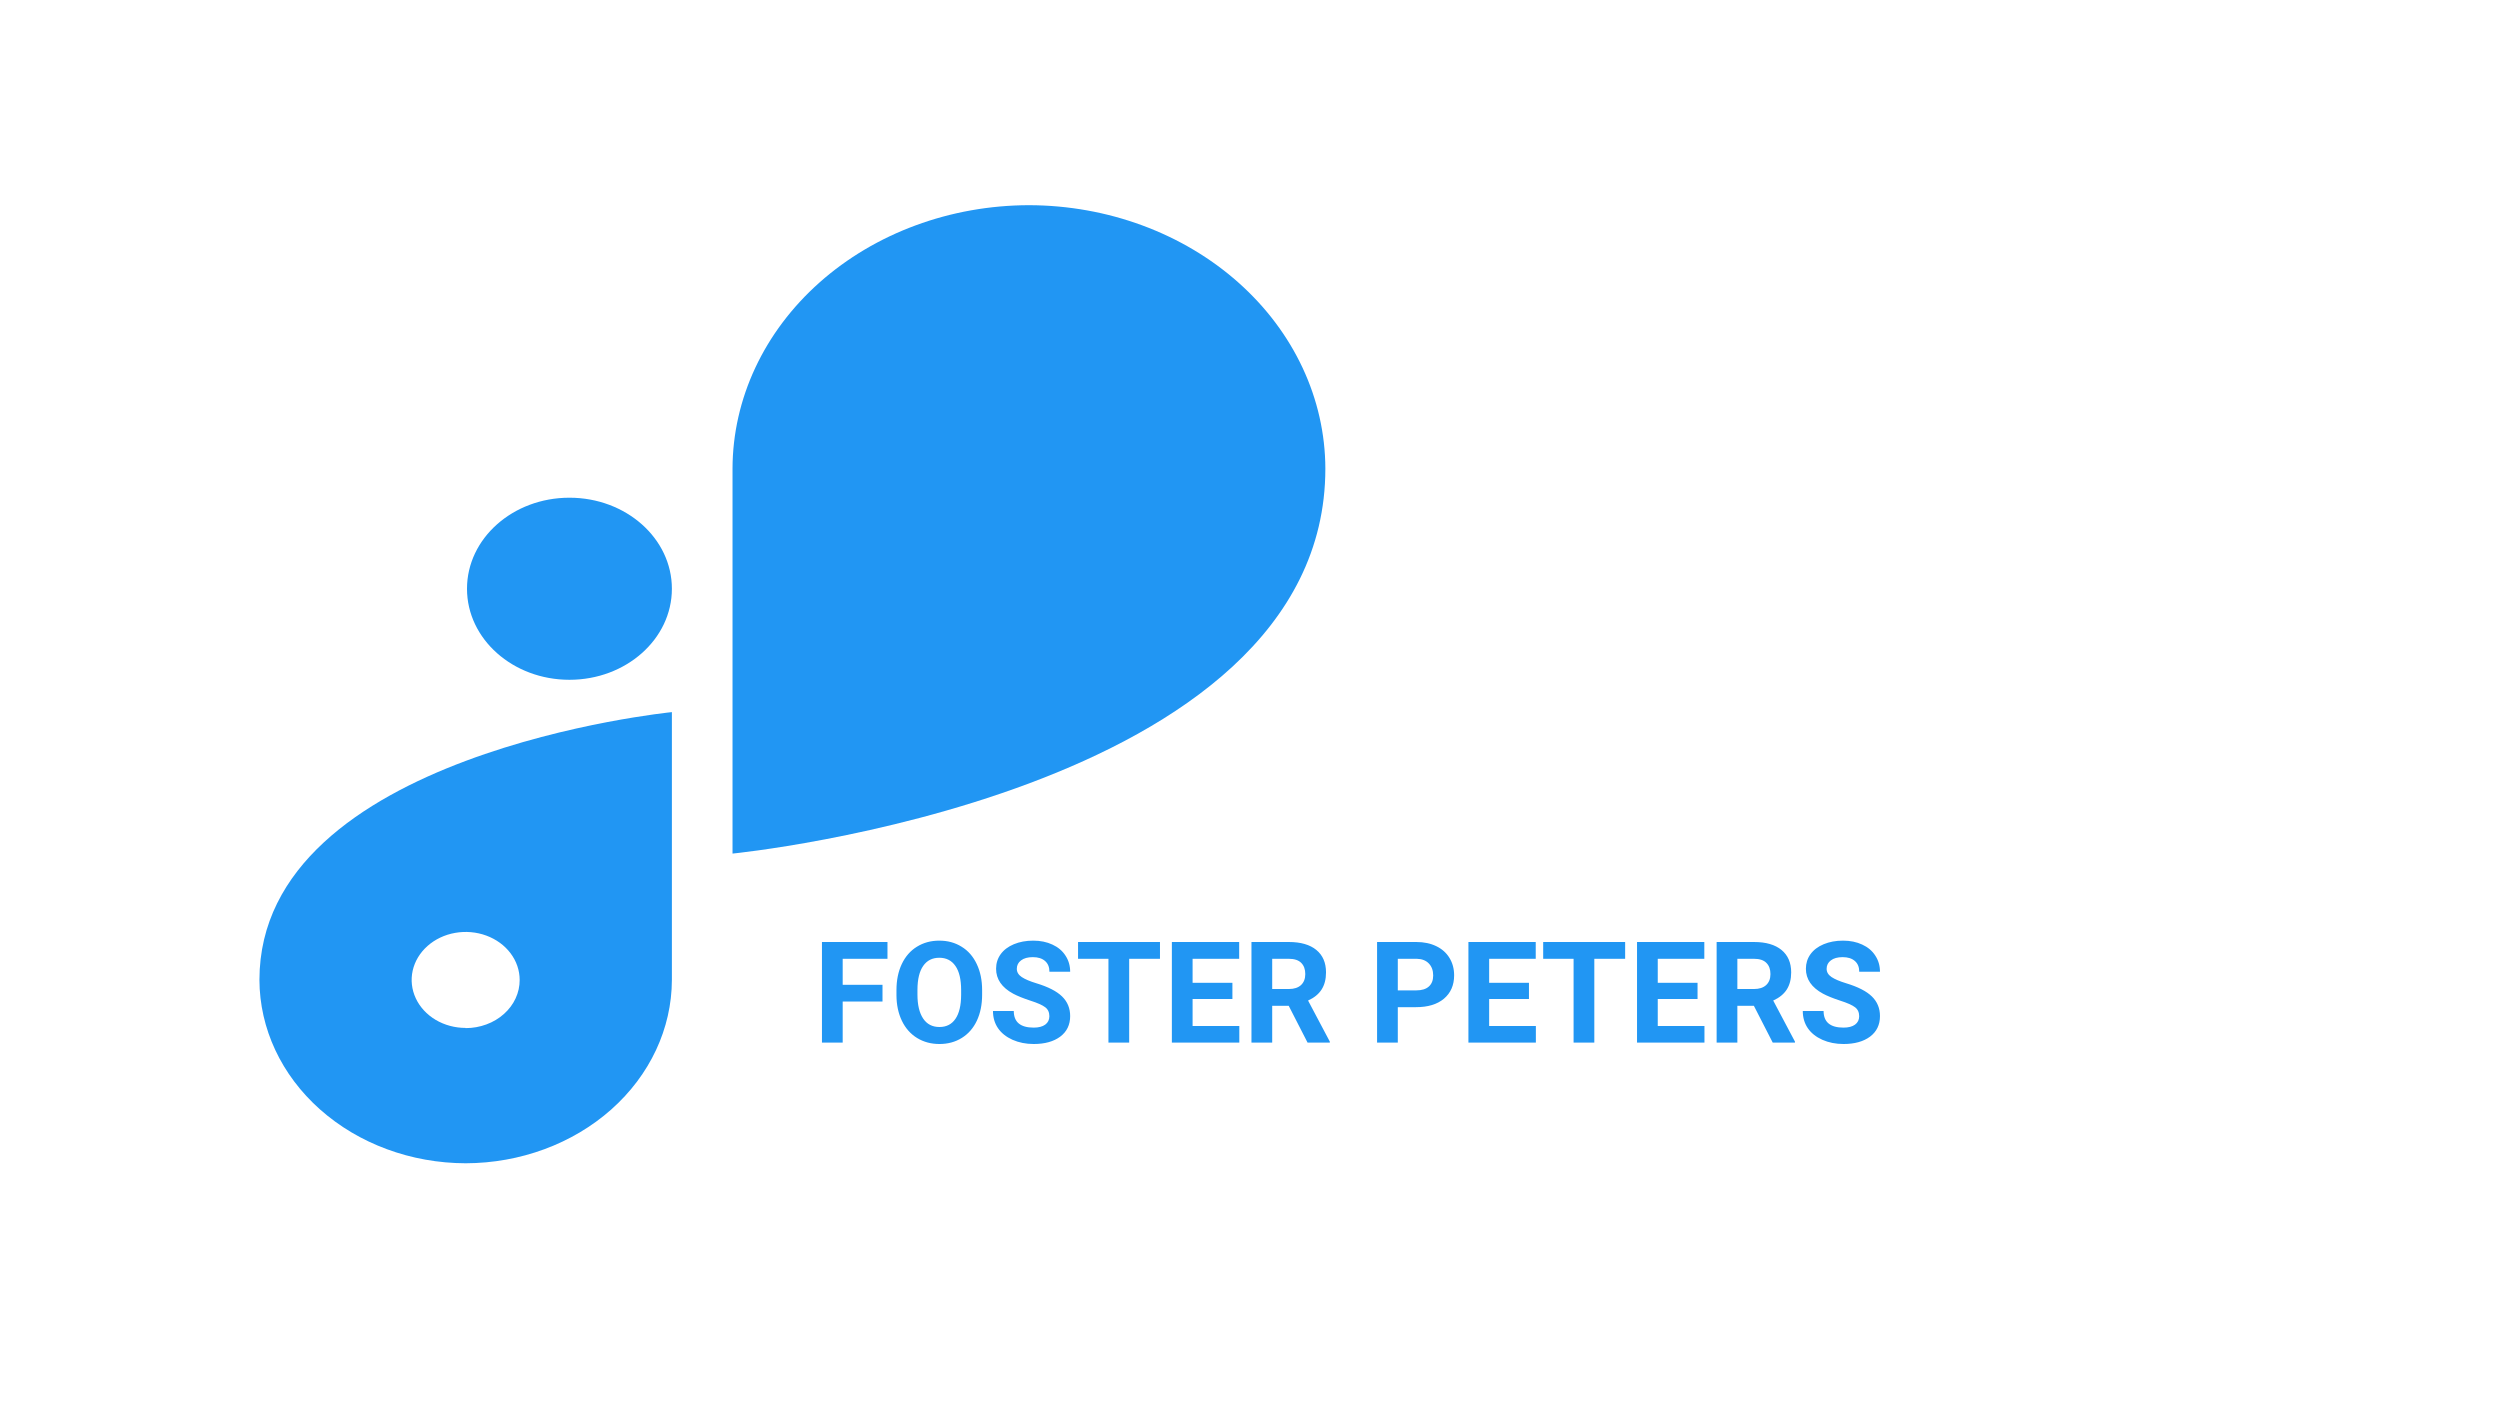
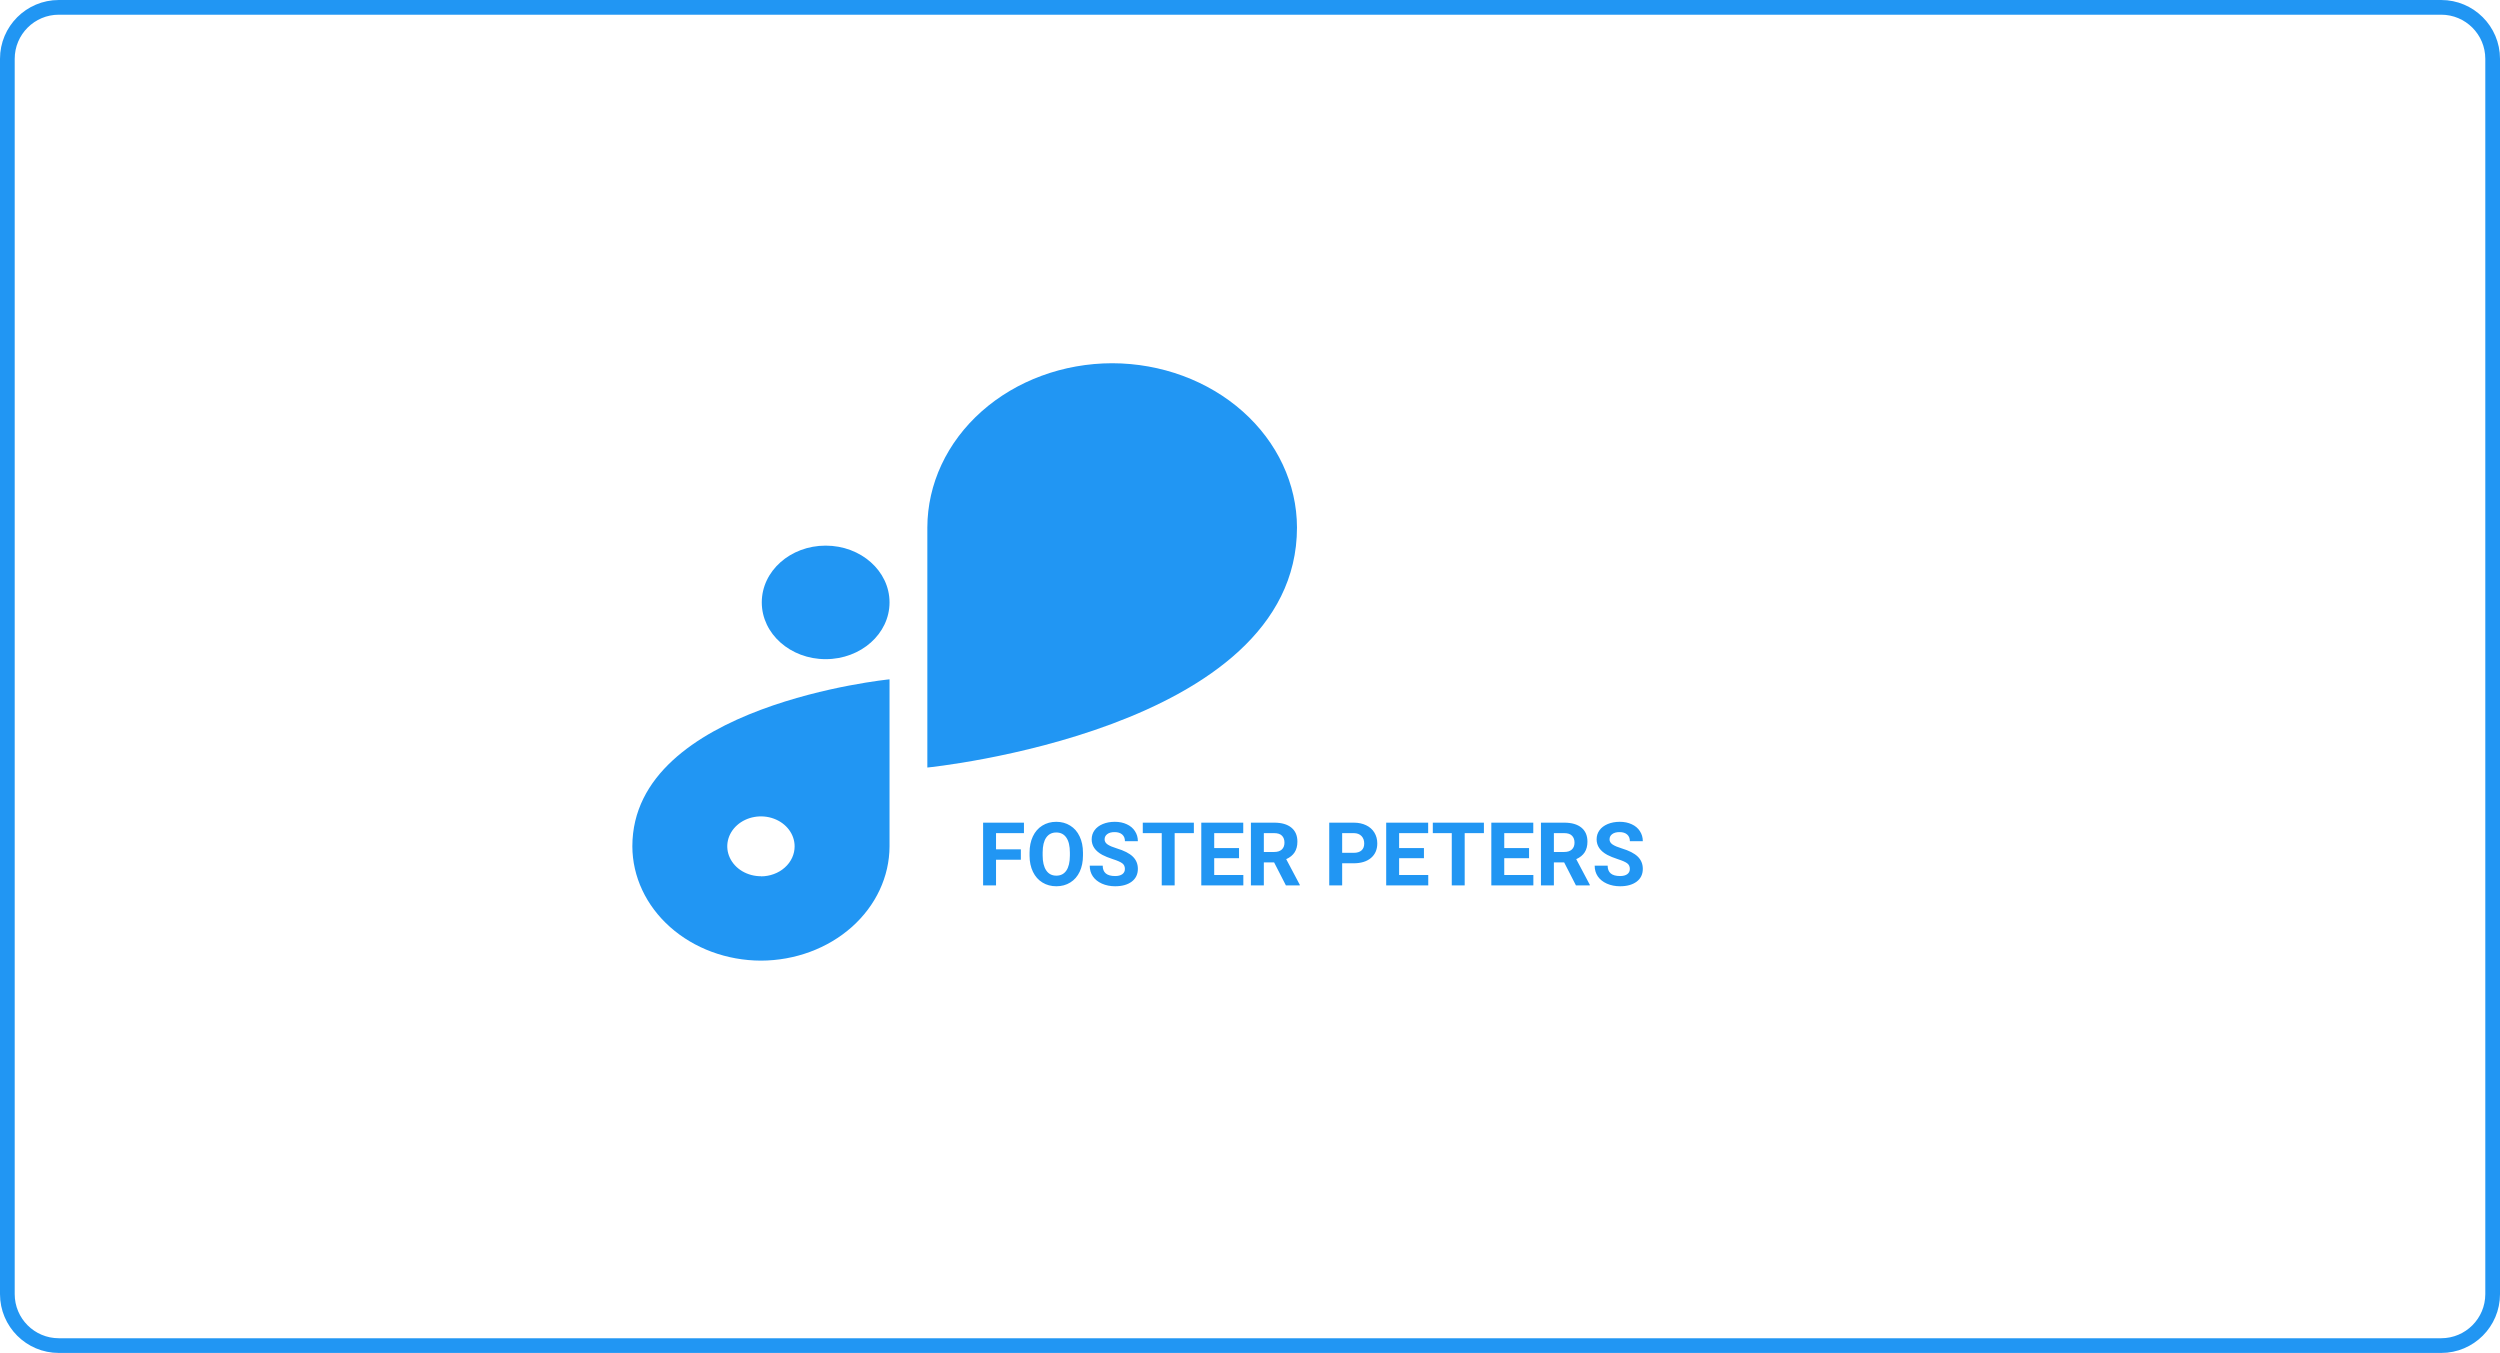
- <svg xmlns="http://www.w3.org/2000/svg" width="106" height="60" viewBox="0 0 106 60" fill="none">
-   <path d="M24.146 21.103H24.143C21.745 21.103 19.801 22.83 19.801 24.962V24.964C19.801 27.095 21.745 28.823 24.143 28.823H24.146C26.544 28.823 28.488 27.095 28.488 24.964V24.962C28.488 22.83 26.544 21.103 24.146 21.103Z" fill="#2196F3" />
-   <path d="M56.195 19.869C56.188 16.909 54.862 14.072 52.507 11.979C50.153 9.886 46.96 8.707 43.63 8.7V8.7C40.298 8.705 37.105 9.884 34.748 11.977C32.392 14.071 31.066 16.908 31.059 19.869V36.192C31.059 36.192 56.192 33.704 56.195 19.872V19.869Z" fill="#2196F3" />
-   <path d="M11 41.55C11.006 43.609 11.929 45.583 13.568 47.039C15.206 48.496 17.427 49.317 19.744 49.323C22.061 49.317 24.281 48.496 25.92 47.04C27.558 45.584 28.482 43.611 28.488 41.552V30.194C28.488 30.194 11 31.927 11 41.55ZM19.744 43.584C19.291 43.584 18.849 43.465 18.472 43.242C18.096 43.018 17.802 42.7 17.629 42.328C17.455 41.956 17.41 41.547 17.498 41.153C17.587 40.758 17.805 40.395 18.125 40.111C18.445 39.826 18.853 39.632 19.297 39.554C19.742 39.475 20.202 39.515 20.62 39.669C21.039 39.823 21.396 40.084 21.648 40.419C21.9 40.754 22.034 41.147 22.034 41.55C22.035 41.817 21.977 42.083 21.862 42.331C21.748 42.578 21.579 42.804 21.366 42.993C21.154 43.183 20.901 43.334 20.622 43.436C20.344 43.539 20.046 43.592 19.744 43.592V43.584Z" fill="#2196F3" />
-   <path d="M37.418 42.464H35.73V44.207H34.851V39.941H37.629V40.653H35.73V41.755H37.418V42.464ZM41.642 42.171C41.642 42.591 41.568 42.959 41.42 43.275C41.271 43.592 41.058 43.836 40.781 44.008C40.506 44.18 40.189 44.266 39.832 44.266C39.478 44.266 39.163 44.181 38.885 44.011C38.608 43.841 38.393 43.599 38.241 43.284C38.089 42.968 38.011 42.604 38.01 42.194V41.983C38.01 41.563 38.085 41.194 38.235 40.876C38.387 40.556 38.601 40.31 38.877 40.141C39.154 39.969 39.47 39.883 39.826 39.883C40.181 39.883 40.497 39.969 40.772 40.141C41.05 40.31 41.263 40.556 41.414 40.876C41.566 41.194 41.642 41.562 41.642 41.98V42.171ZM40.752 41.977C40.752 41.53 40.672 41.19 40.511 40.958C40.351 40.725 40.123 40.609 39.826 40.609C39.531 40.609 39.303 40.724 39.143 40.955C38.983 41.184 38.902 41.519 38.9 41.963V42.171C38.9 42.606 38.98 42.944 39.14 43.184C39.3 43.425 39.531 43.545 39.832 43.545C40.127 43.545 40.353 43.43 40.511 43.199C40.67 42.967 40.75 42.629 40.752 42.185V41.977ZM44.493 43.088C44.493 42.922 44.434 42.795 44.317 42.707C44.2 42.617 43.989 42.523 43.684 42.426C43.38 42.326 43.138 42.228 42.961 42.133C42.476 41.871 42.234 41.518 42.234 41.075C42.234 40.845 42.298 40.639 42.427 40.46C42.558 40.278 42.745 40.137 42.987 40.035C43.231 39.934 43.505 39.883 43.807 39.883C44.112 39.883 44.383 39.938 44.622 40.05C44.86 40.159 45.045 40.314 45.175 40.516C45.308 40.717 45.375 40.945 45.375 41.201H44.496C44.496 41.006 44.434 40.854 44.311 40.747C44.188 40.638 44.015 40.583 43.793 40.583C43.578 40.583 43.411 40.629 43.292 40.721C43.172 40.81 43.113 40.93 43.113 41.078C43.113 41.217 43.182 41.333 43.321 41.427C43.462 41.52 43.668 41.608 43.939 41.69C44.439 41.841 44.803 42.027 45.032 42.25C45.26 42.472 45.375 42.75 45.375 43.082C45.375 43.451 45.235 43.741 44.956 43.952C44.676 44.161 44.3 44.266 43.828 44.266C43.5 44.266 43.201 44.206 42.931 44.087C42.662 43.966 42.456 43.801 42.313 43.592C42.172 43.383 42.102 43.141 42.102 42.865H42.984C42.984 43.336 43.265 43.571 43.828 43.571C44.037 43.571 44.2 43.529 44.317 43.445C44.434 43.359 44.493 43.24 44.493 43.088ZM49.183 40.653H47.877V44.207H46.998V40.653H45.709V39.941H49.183V40.653ZM52.254 42.358H50.566V43.501H52.547V44.207H49.687V39.941H52.541V40.653H50.566V41.67H52.254V42.358ZM54.641 42.645H53.941V44.207H53.062V39.941H54.647C55.151 39.941 55.54 40.054 55.813 40.278C56.087 40.503 56.223 40.82 56.223 41.23C56.223 41.521 56.16 41.764 56.033 41.96C55.908 42.153 55.718 42.307 55.462 42.423L56.385 44.166V44.207H55.441L54.641 42.645ZM53.941 41.934H54.65C54.871 41.934 55.042 41.878 55.163 41.767C55.284 41.653 55.344 41.498 55.344 41.301C55.344 41.099 55.287 40.941 55.172 40.826C55.058 40.711 54.883 40.653 54.647 40.653H53.941V41.934ZM59.267 42.704V44.207H58.388V39.941H60.052C60.373 39.941 60.654 40 60.896 40.117C61.14 40.234 61.328 40.401 61.459 40.618C61.59 40.833 61.655 41.078 61.655 41.353C61.655 41.771 61.511 42.101 61.224 42.344C60.939 42.584 60.544 42.704 60.038 42.704H59.267ZM59.267 41.992H60.052C60.285 41.992 60.462 41.937 60.583 41.828C60.706 41.719 60.767 41.562 60.767 41.359C60.767 41.15 60.706 40.981 60.583 40.852C60.46 40.724 60.29 40.657 60.073 40.653H59.267V41.992ZM64.828 42.358H63.14V43.501H65.121V44.207H62.261V39.941H65.115V40.653H63.14V41.67H64.828V42.358ZM68.906 40.653H67.599V44.207H66.72V40.653H65.431V39.941H68.906V40.653ZM71.976 42.358H70.289V43.501H72.269V44.207H69.41V39.941H72.263V40.653H70.289V41.67H71.976V42.358ZM74.364 42.645H73.664V44.207H72.785V39.941H74.37C74.874 39.941 75.262 40.054 75.536 40.278C75.809 40.503 75.946 40.82 75.946 41.23C75.946 41.521 75.882 41.764 75.756 41.96C75.631 42.153 75.44 42.307 75.184 42.423L76.107 44.166V44.207H75.164L74.364 42.645ZM73.664 41.934H74.373C74.593 41.934 74.764 41.878 74.885 41.767C75.007 41.653 75.067 41.498 75.067 41.301C75.067 41.099 75.01 40.941 74.894 40.826C74.781 40.711 74.606 40.653 74.37 40.653H73.664V41.934ZM78.829 43.088C78.829 42.922 78.77 42.795 78.653 42.707C78.536 42.617 78.325 42.523 78.02 42.426C77.716 42.326 77.474 42.228 77.297 42.133C76.812 41.871 76.57 41.518 76.57 41.075C76.57 40.845 76.635 40.639 76.763 40.46C76.894 40.278 77.081 40.137 77.323 40.035C77.567 39.934 77.841 39.883 78.143 39.883C78.448 39.883 78.719 39.938 78.958 40.05C79.196 40.159 79.381 40.314 79.511 40.516C79.644 40.717 79.711 40.945 79.711 41.201H78.832C78.832 41.006 78.77 40.854 78.647 40.747C78.524 40.638 78.351 40.583 78.129 40.583C77.914 40.583 77.747 40.629 77.628 40.721C77.508 40.81 77.449 40.93 77.449 41.078C77.449 41.217 77.518 41.333 77.657 41.427C77.797 41.52 78.004 41.608 78.275 41.69C78.775 41.841 79.139 42.027 79.368 42.25C79.596 42.472 79.711 42.75 79.711 43.082C79.711 43.451 79.571 43.741 79.292 43.952C79.012 44.161 78.636 44.266 78.164 44.266C77.836 44.266 77.537 44.206 77.267 44.087C76.998 43.966 76.792 43.801 76.649 43.592C76.508 43.383 76.438 43.141 76.438 42.865H77.32C77.32 43.336 77.601 43.571 78.164 43.571C78.373 43.571 78.536 43.529 78.653 43.445C78.77 43.359 78.829 43.24 78.829 43.088Z" fill="#2196F3" />
+ <svg xmlns="http://www.w3.org/2000/svg" width="170" height="92" viewBox="0 0 170 92" fill="none">
+   <rect x="0.5" y="0.5" width="169" height="91" rx="3.5" stroke="#2196F3" />
+   <path d="M56.146 37.103H56.143C53.745 37.103 51.801 38.83 51.801 40.962V40.964C51.801 43.095 53.745 44.823 56.143 44.823H56.146C58.544 44.823 60.488 43.095 60.488 40.964V40.962C60.488 38.83 58.544 37.103 56.146 37.103Z" fill="#2196F3" />
+   <path d="M88.195 35.869C88.188 32.909 86.862 30.072 84.507 27.979C82.153 25.886 78.96 24.707 75.63 24.7V24.7C72.298 24.705 69.105 25.884 66.748 27.977C64.392 30.071 63.066 32.908 63.059 35.869V52.192C63.059 52.192 88.192 49.704 88.195 35.872V35.869Z" fill="#2196F3" />
+   <path d="M43 57.55C43.006 59.609 43.929 61.583 45.568 63.039C47.206 64.496 49.427 65.317 51.744 65.323C54.061 65.317 56.281 64.496 57.92 63.04C59.558 61.584 60.482 59.611 60.488 57.552V46.194C60.488 46.194 43 47.927 43 57.55ZM51.744 59.584C51.291 59.584 50.849 59.465 50.472 59.242C50.096 59.018 49.802 58.7 49.629 58.328C49.455 57.956 49.41 57.547 49.498 57.153C49.587 56.758 49.805 56.395 50.125 56.111C50.445 55.826 50.853 55.632 51.297 55.554C51.742 55.475 52.202 55.515 52.62 55.669C53.039 55.823 53.397 56.084 53.648 56.419C53.9 56.754 54.034 57.147 54.034 57.55C54.035 57.817 53.977 58.083 53.862 58.331C53.748 58.578 53.579 58.804 53.366 58.993C53.154 59.183 52.901 59.334 52.622 59.436C52.344 59.539 52.046 59.592 51.744 59.592V59.584Z" fill="#2196F3" />
+   <path d="M69.418 58.464H67.73V60.207H66.851V55.941H69.629V56.653H67.73V57.755H69.418V58.464ZM73.642 58.171C73.642 58.591 73.568 58.959 73.42 59.275C73.271 59.592 73.058 59.836 72.781 60.008C72.506 60.18 72.189 60.266 71.832 60.266C71.478 60.266 71.163 60.181 70.885 60.011C70.608 59.841 70.393 59.599 70.241 59.284C70.089 58.968 70.011 58.604 70.01 58.194V57.983C70.01 57.563 70.085 57.194 70.235 56.876C70.387 56.556 70.601 56.31 70.877 56.141C71.154 55.969 71.47 55.883 71.826 55.883C72.181 55.883 72.497 55.969 72.772 56.141C73.049 56.31 73.263 56.556 73.414 56.876C73.566 57.194 73.642 57.562 73.642 57.98V58.171ZM72.752 57.977C72.752 57.53 72.672 57.19 72.511 56.958C72.351 56.725 72.123 56.609 71.826 56.609C71.531 56.609 71.303 56.724 71.143 56.955C70.983 57.184 70.902 57.519 70.9 57.963V58.171C70.9 58.606 70.98 58.944 71.14 59.184C71.3 59.425 71.531 59.545 71.832 59.545C72.127 59.545 72.353 59.43 72.511 59.199C72.67 58.967 72.75 58.629 72.752 58.185V57.977ZM76.493 59.088C76.493 58.922 76.434 58.795 76.317 58.707C76.2 58.617 75.989 58.523 75.684 58.426C75.38 58.326 75.138 58.228 74.961 58.133C74.476 57.871 74.234 57.518 74.234 57.075C74.234 56.845 74.299 56.639 74.427 56.46C74.558 56.278 74.745 56.137 74.987 56.035C75.231 55.934 75.505 55.883 75.807 55.883C76.112 55.883 76.383 55.938 76.622 56.05C76.86 56.159 77.045 56.314 77.175 56.516C77.308 56.717 77.375 56.945 77.375 57.201H76.496C76.496 57.006 76.434 56.854 76.311 56.747C76.188 56.638 76.015 56.583 75.793 56.583C75.578 56.583 75.411 56.629 75.292 56.721C75.172 56.81 75.113 56.93 75.113 57.078C75.113 57.217 75.182 57.333 75.321 57.427C75.462 57.52 75.668 57.608 75.939 57.69C76.439 57.841 76.803 58.027 77.032 58.25C77.26 58.472 77.375 58.75 77.375 59.082C77.375 59.451 77.235 59.741 76.956 59.952C76.677 60.161 76.3 60.266 75.828 60.266C75.5 60.266 75.201 60.206 74.931 60.087C74.662 59.966 74.456 59.801 74.313 59.592C74.172 59.383 74.102 59.141 74.102 58.865H74.984C74.984 59.336 75.265 59.571 75.828 59.571C76.037 59.571 76.2 59.529 76.317 59.445C76.434 59.359 76.493 59.24 76.493 59.088ZM81.183 56.653H79.877V60.207H78.998V56.653H77.709V55.941H81.183V56.653ZM84.254 58.358H82.566V59.501H84.547V60.207H81.687V55.941H84.541V56.653H82.566V57.67H84.254V58.358ZM86.641 58.645H85.941V60.207H85.062V55.941H86.647C87.151 55.941 87.54 56.054 87.813 56.278C88.087 56.503 88.223 56.82 88.223 57.23C88.223 57.521 88.16 57.764 88.033 57.96C87.908 58.153 87.718 58.307 87.462 58.423L88.385 60.166V60.207H87.441L86.641 58.645ZM85.941 57.934H86.65C86.871 57.934 87.042 57.878 87.163 57.767C87.284 57.653 87.344 57.498 87.344 57.301C87.344 57.099 87.287 56.941 87.172 56.826C87.058 56.711 86.883 56.653 86.647 56.653H85.941V57.934ZM91.267 58.704V60.207H90.388V55.941H92.052C92.373 55.941 92.654 56 92.896 56.117C93.14 56.234 93.328 56.401 93.459 56.618C93.59 56.833 93.655 57.078 93.655 57.353C93.655 57.771 93.511 58.101 93.224 58.344C92.939 58.584 92.544 58.704 92.038 58.704H91.267ZM91.267 57.992H92.052C92.285 57.992 92.462 57.937 92.583 57.828C92.706 57.719 92.767 57.562 92.767 57.359C92.767 57.15 92.706 56.981 92.583 56.852C92.46 56.724 92.29 56.657 92.073 56.653H91.267V57.992ZM96.828 58.358H95.14V59.501H97.121V60.207H94.261V55.941H97.115V56.653H95.14V57.67H96.828V58.358ZM100.906 56.653H99.599V60.207H98.72V56.653H97.431V55.941H100.906V56.653ZM103.976 58.358H102.289V59.501H104.269V60.207H101.41V55.941H104.263V56.653H102.289V57.67H103.976V58.358ZM106.364 58.645H105.664V60.207H104.785V55.941H106.37C106.874 55.941 107.262 56.054 107.536 56.278C107.809 56.503 107.946 56.82 107.946 57.23C107.946 57.521 107.883 57.764 107.756 57.96C107.631 58.153 107.44 58.307 107.184 58.423L108.107 60.166V60.207H107.164L106.364 58.645ZM105.664 57.934H106.373C106.593 57.934 106.764 57.878 106.885 57.767C107.007 57.653 107.067 57.498 107.067 57.301C107.067 57.099 107.009 56.941 106.894 56.826C106.781 56.711 106.606 56.653 106.37 56.653H105.664V57.934ZM110.829 59.088C110.829 58.922 110.77 58.795 110.653 58.707C110.536 58.617 110.325 58.523 110.02 58.426C109.716 58.326 109.474 58.228 109.297 58.133C108.812 57.871 108.57 57.518 108.57 57.075C108.57 56.845 108.634 56.639 108.763 56.46C108.894 56.278 109.081 56.137 109.323 56.035C109.567 55.934 109.841 55.883 110.143 55.883C110.448 55.883 110.719 55.938 110.958 56.05C111.196 56.159 111.381 56.314 111.511 56.516C111.644 56.717 111.711 56.945 111.711 57.201H110.832C110.832 57.006 110.77 56.854 110.647 56.747C110.524 56.638 110.351 56.583 110.129 56.583C109.914 56.583 109.747 56.629 109.628 56.721C109.508 56.81 109.449 56.93 109.449 57.078C109.449 57.217 109.518 57.333 109.657 57.427C109.798 57.52 110.004 57.608 110.275 57.69C110.775 57.841 111.139 58.027 111.368 58.25C111.596 58.472 111.711 58.75 111.711 59.082C111.711 59.451 111.571 59.741 111.292 59.952C111.012 60.161 110.636 60.266 110.164 60.266C109.836 60.266 109.537 60.206 109.267 60.087C108.998 59.966 108.792 59.801 108.649 59.592C108.508 59.383 108.438 59.141 108.438 58.865H109.32C109.32 59.336 109.601 59.571 110.164 59.571C110.373 59.571 110.536 59.529 110.653 59.445C110.77 59.359 110.829 59.24 110.829 59.088Z" fill="#2196F3" />
</svg>
